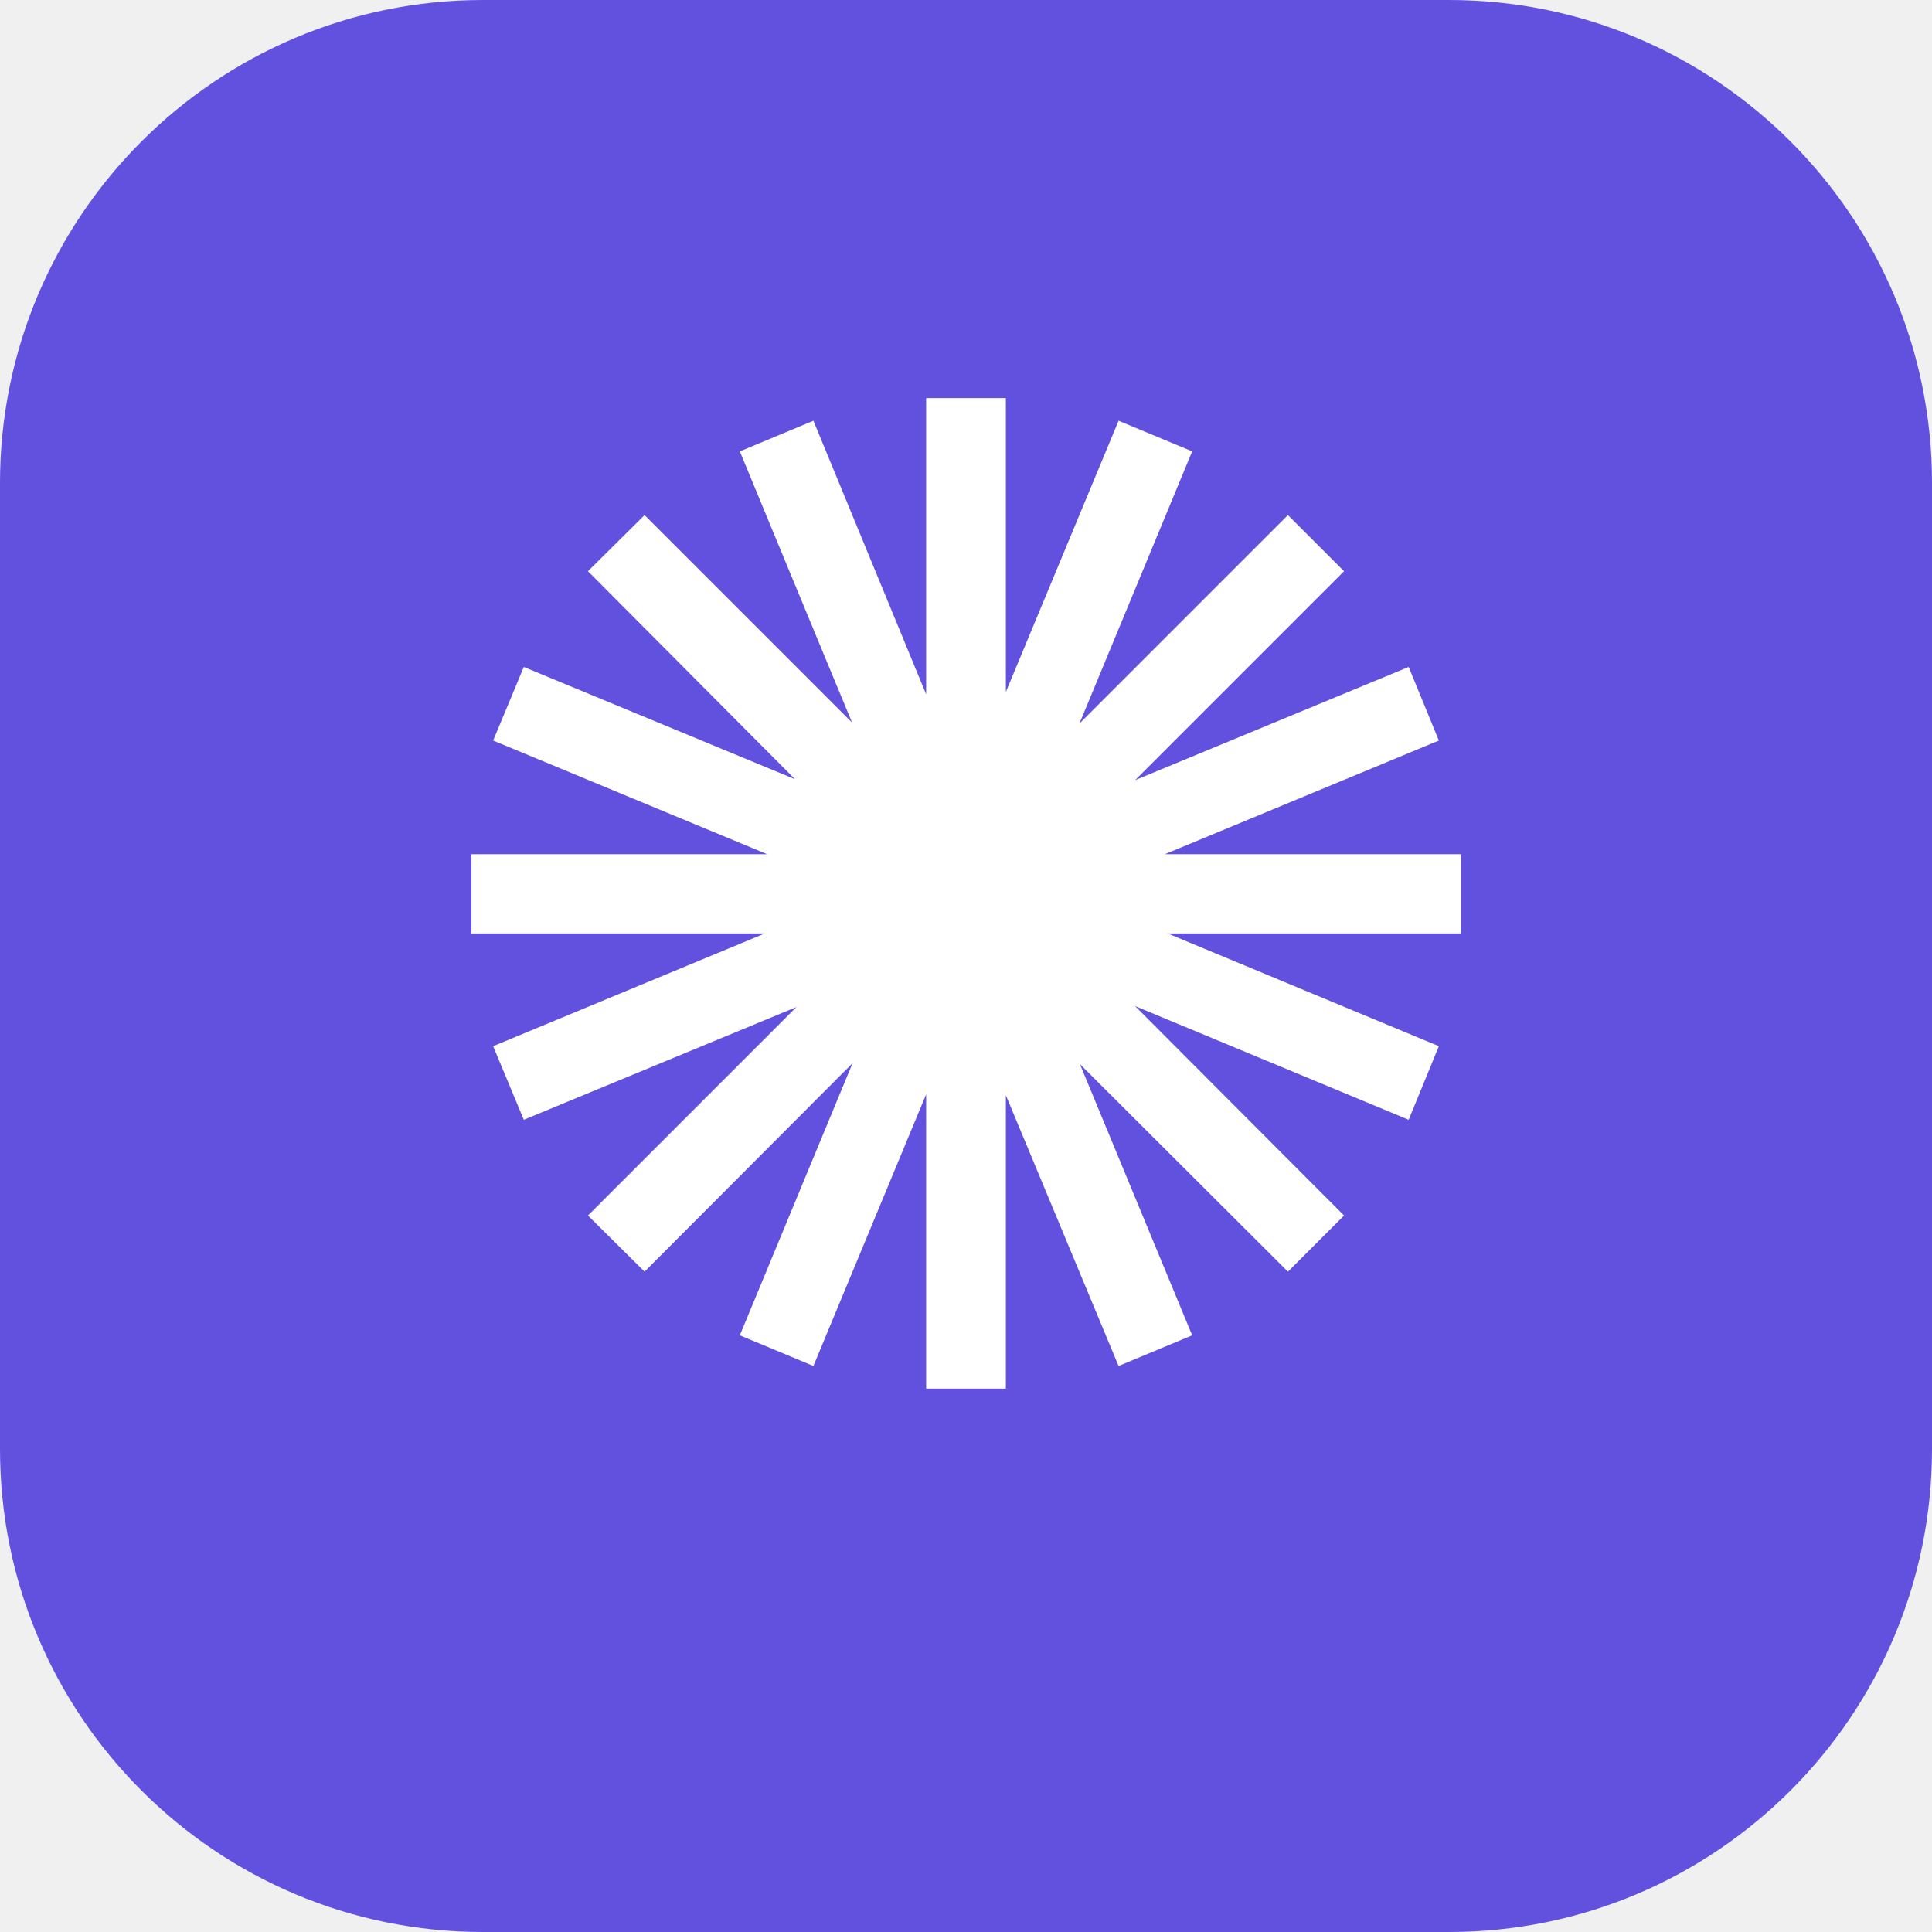
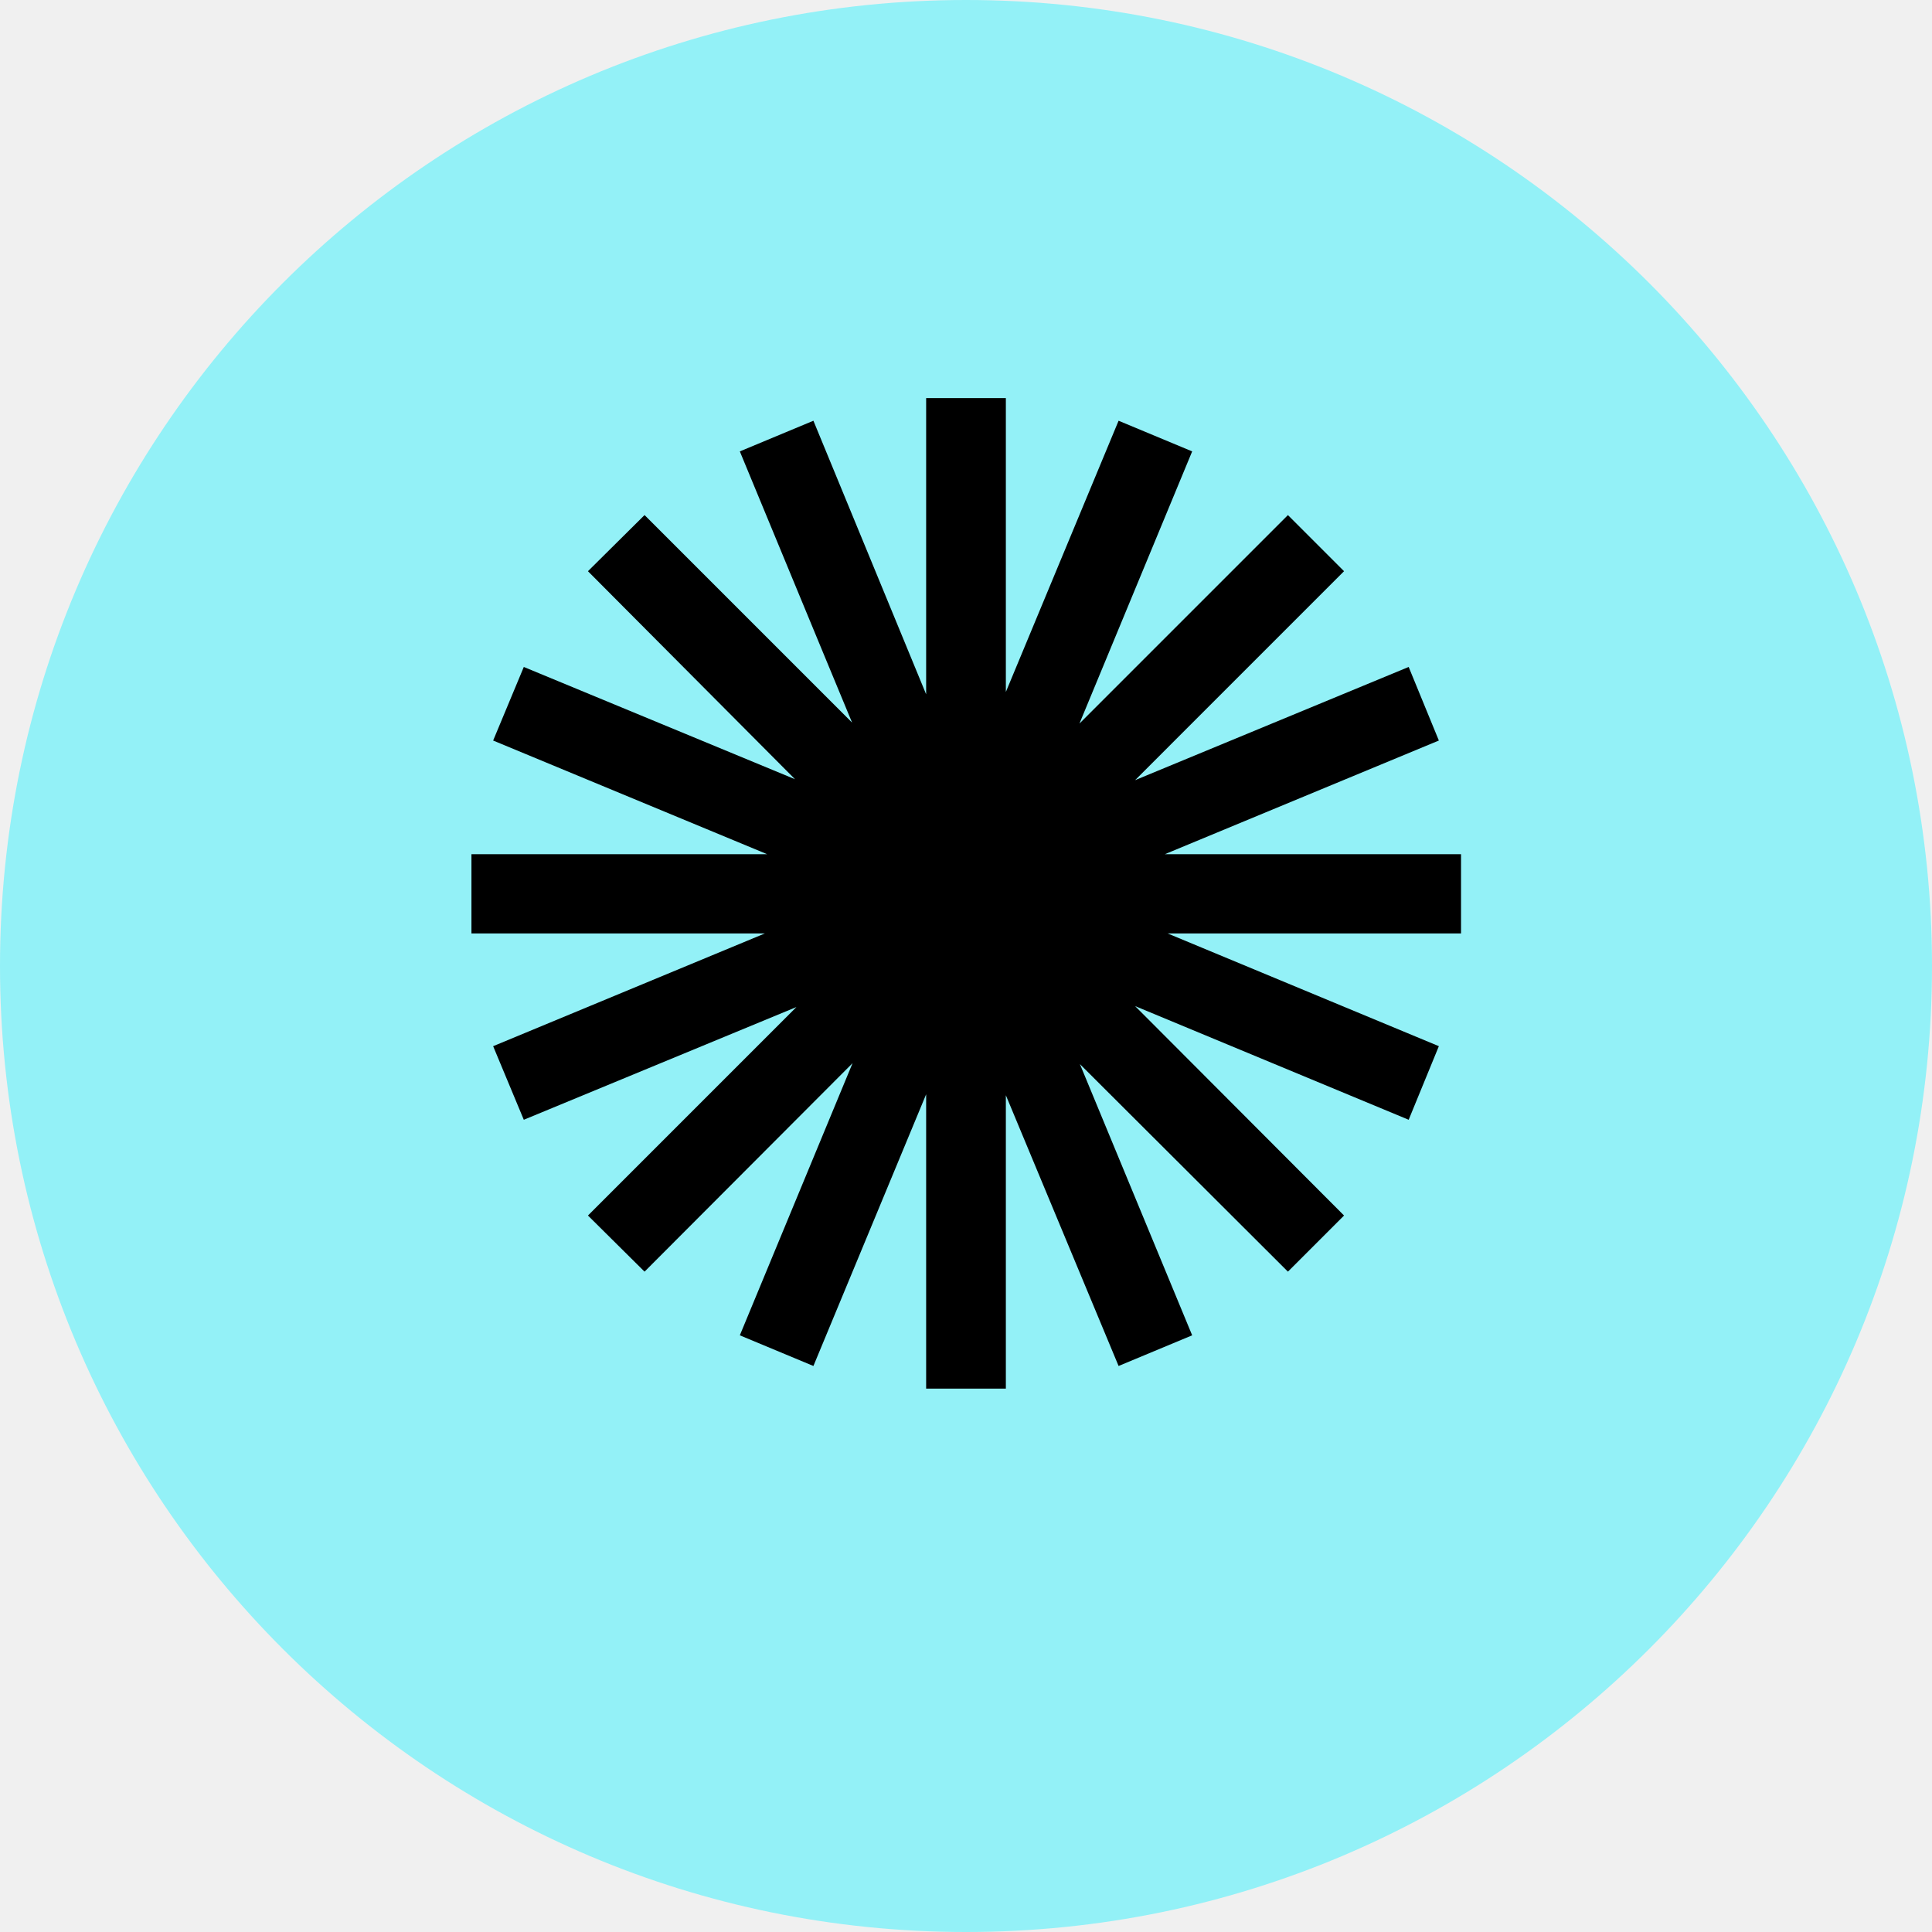
<svg xmlns="http://www.w3.org/2000/svg" viewBox="0 0 64 64">
-   <rect width="64" height="64" rx="16" fill="#6251df" />
-   <text x="32" y="46" font-family="sans-serif" font-size="45" text-anchor="middle" fill="white">✺</text>
+   <circle cx="32" cy="32" r="32" fill="#93f1f7" />
+   <text x="32" y="46" font-family="sans-serif" font-size="45" text-anchor="middle" fill="#000000">✺</text>
</svg>
